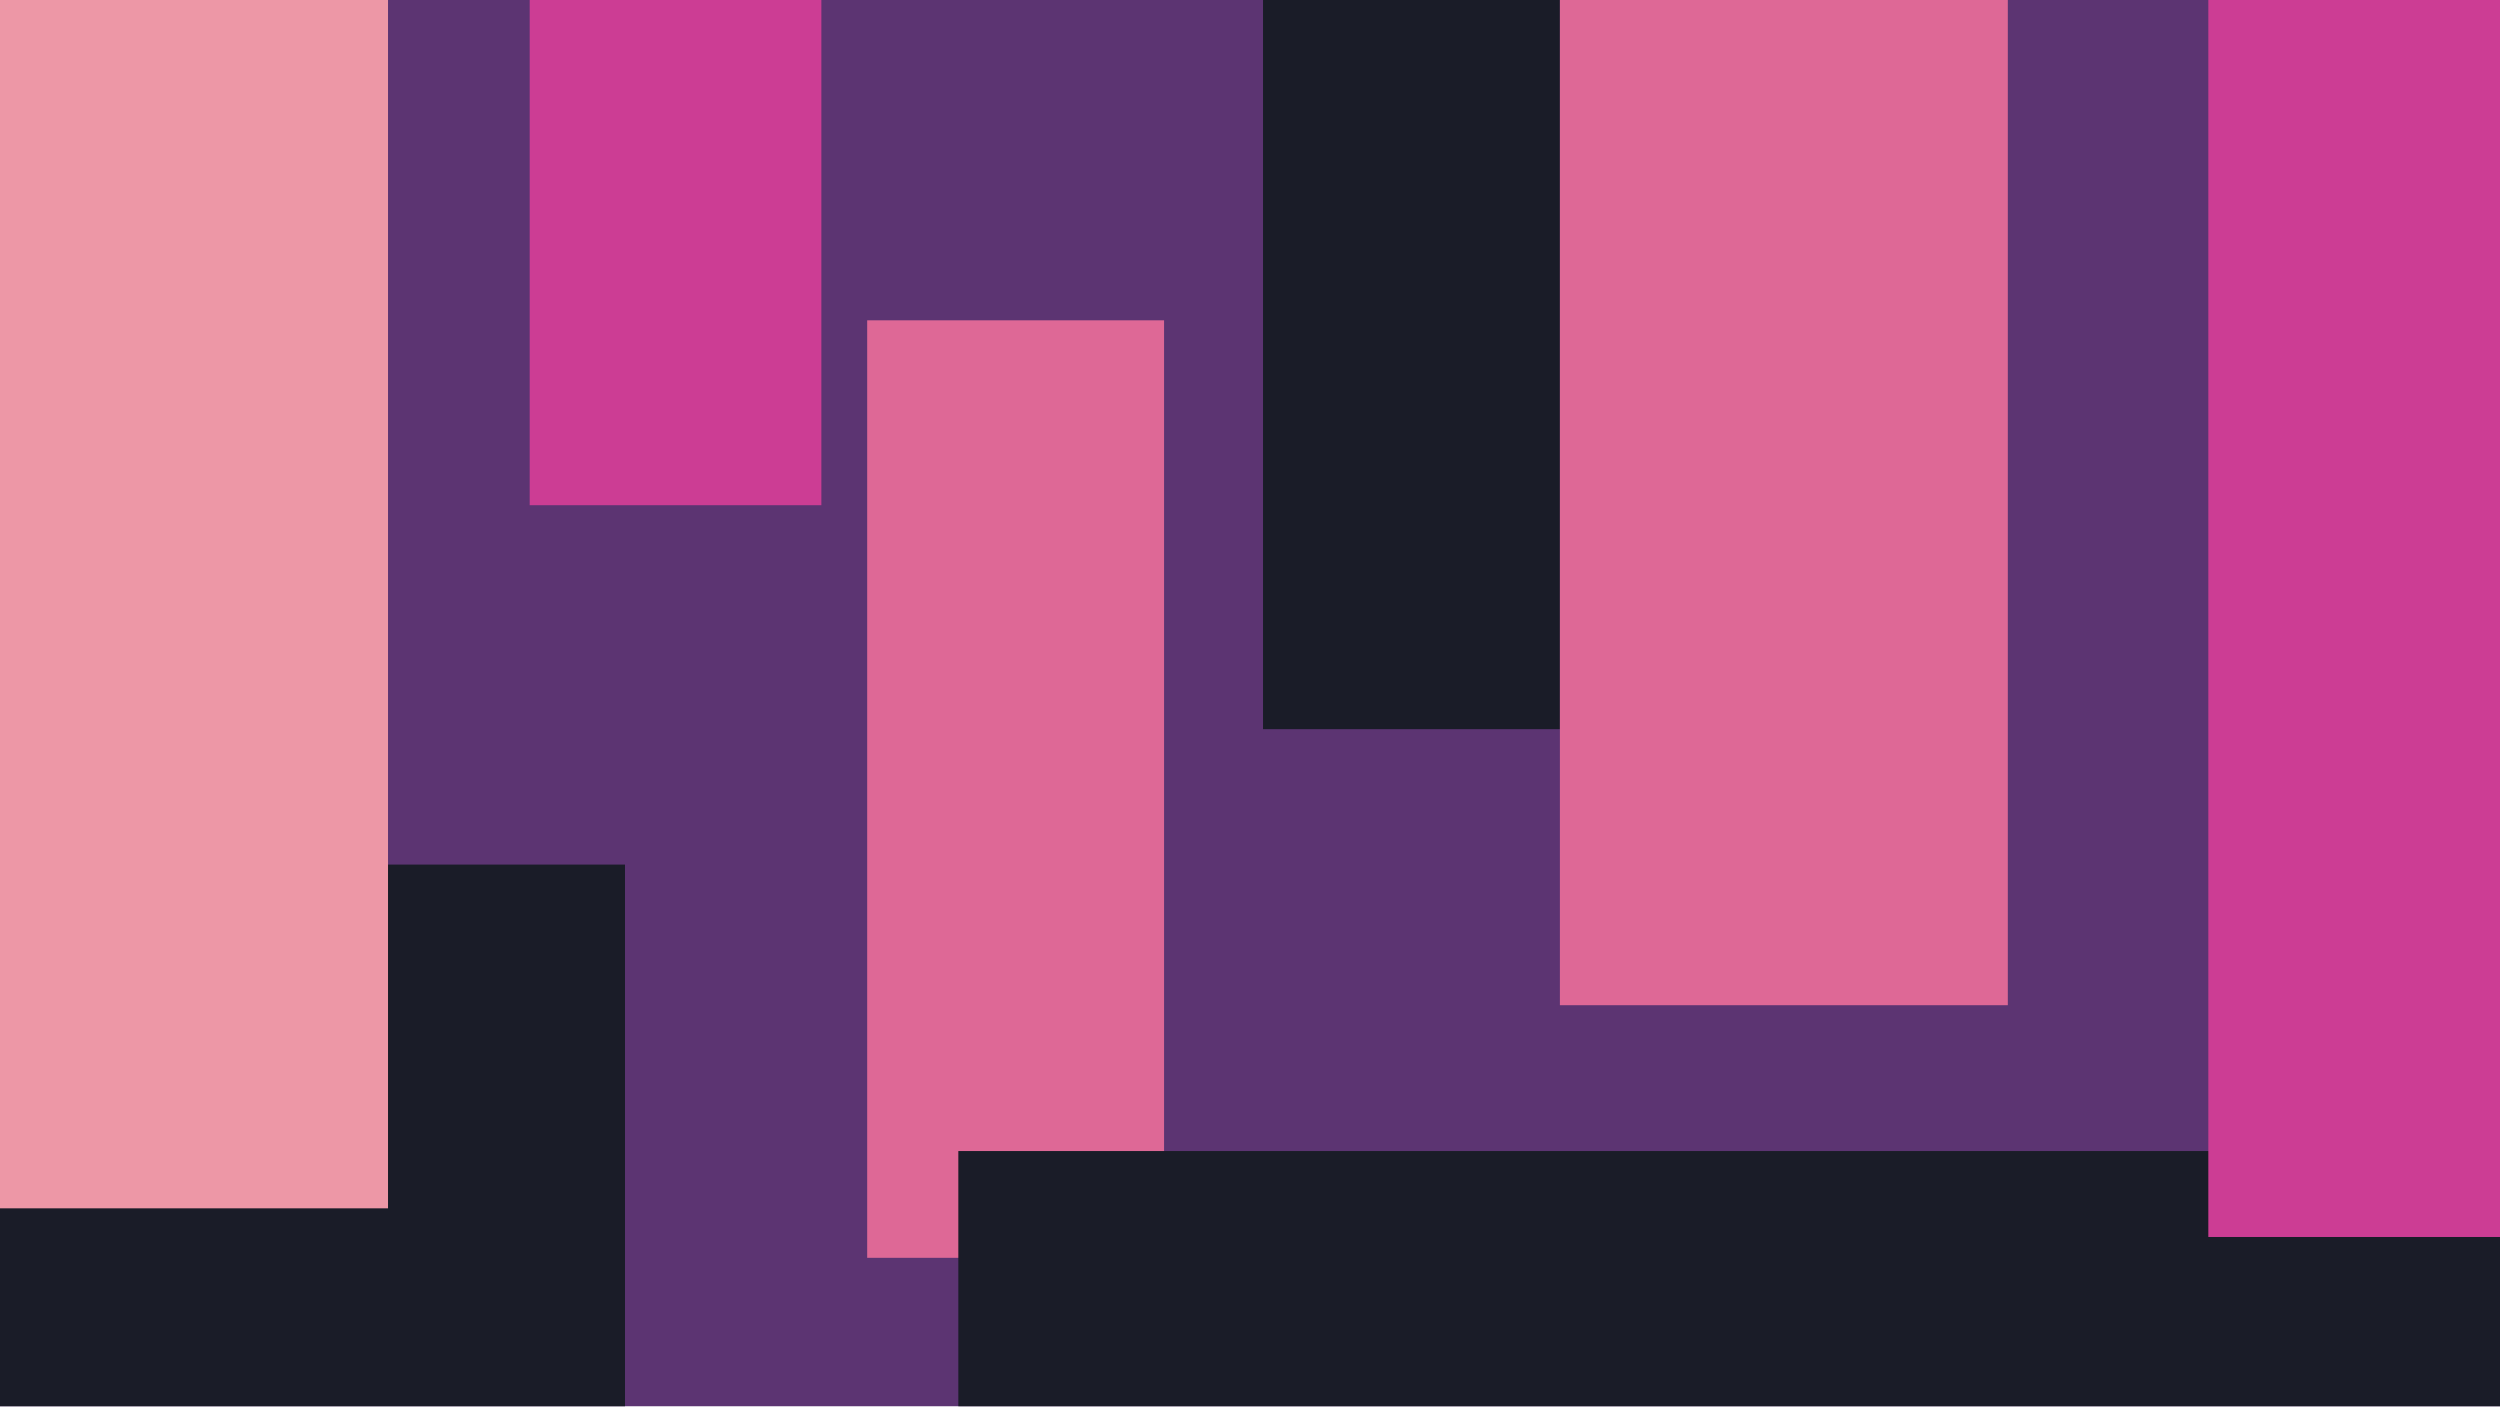
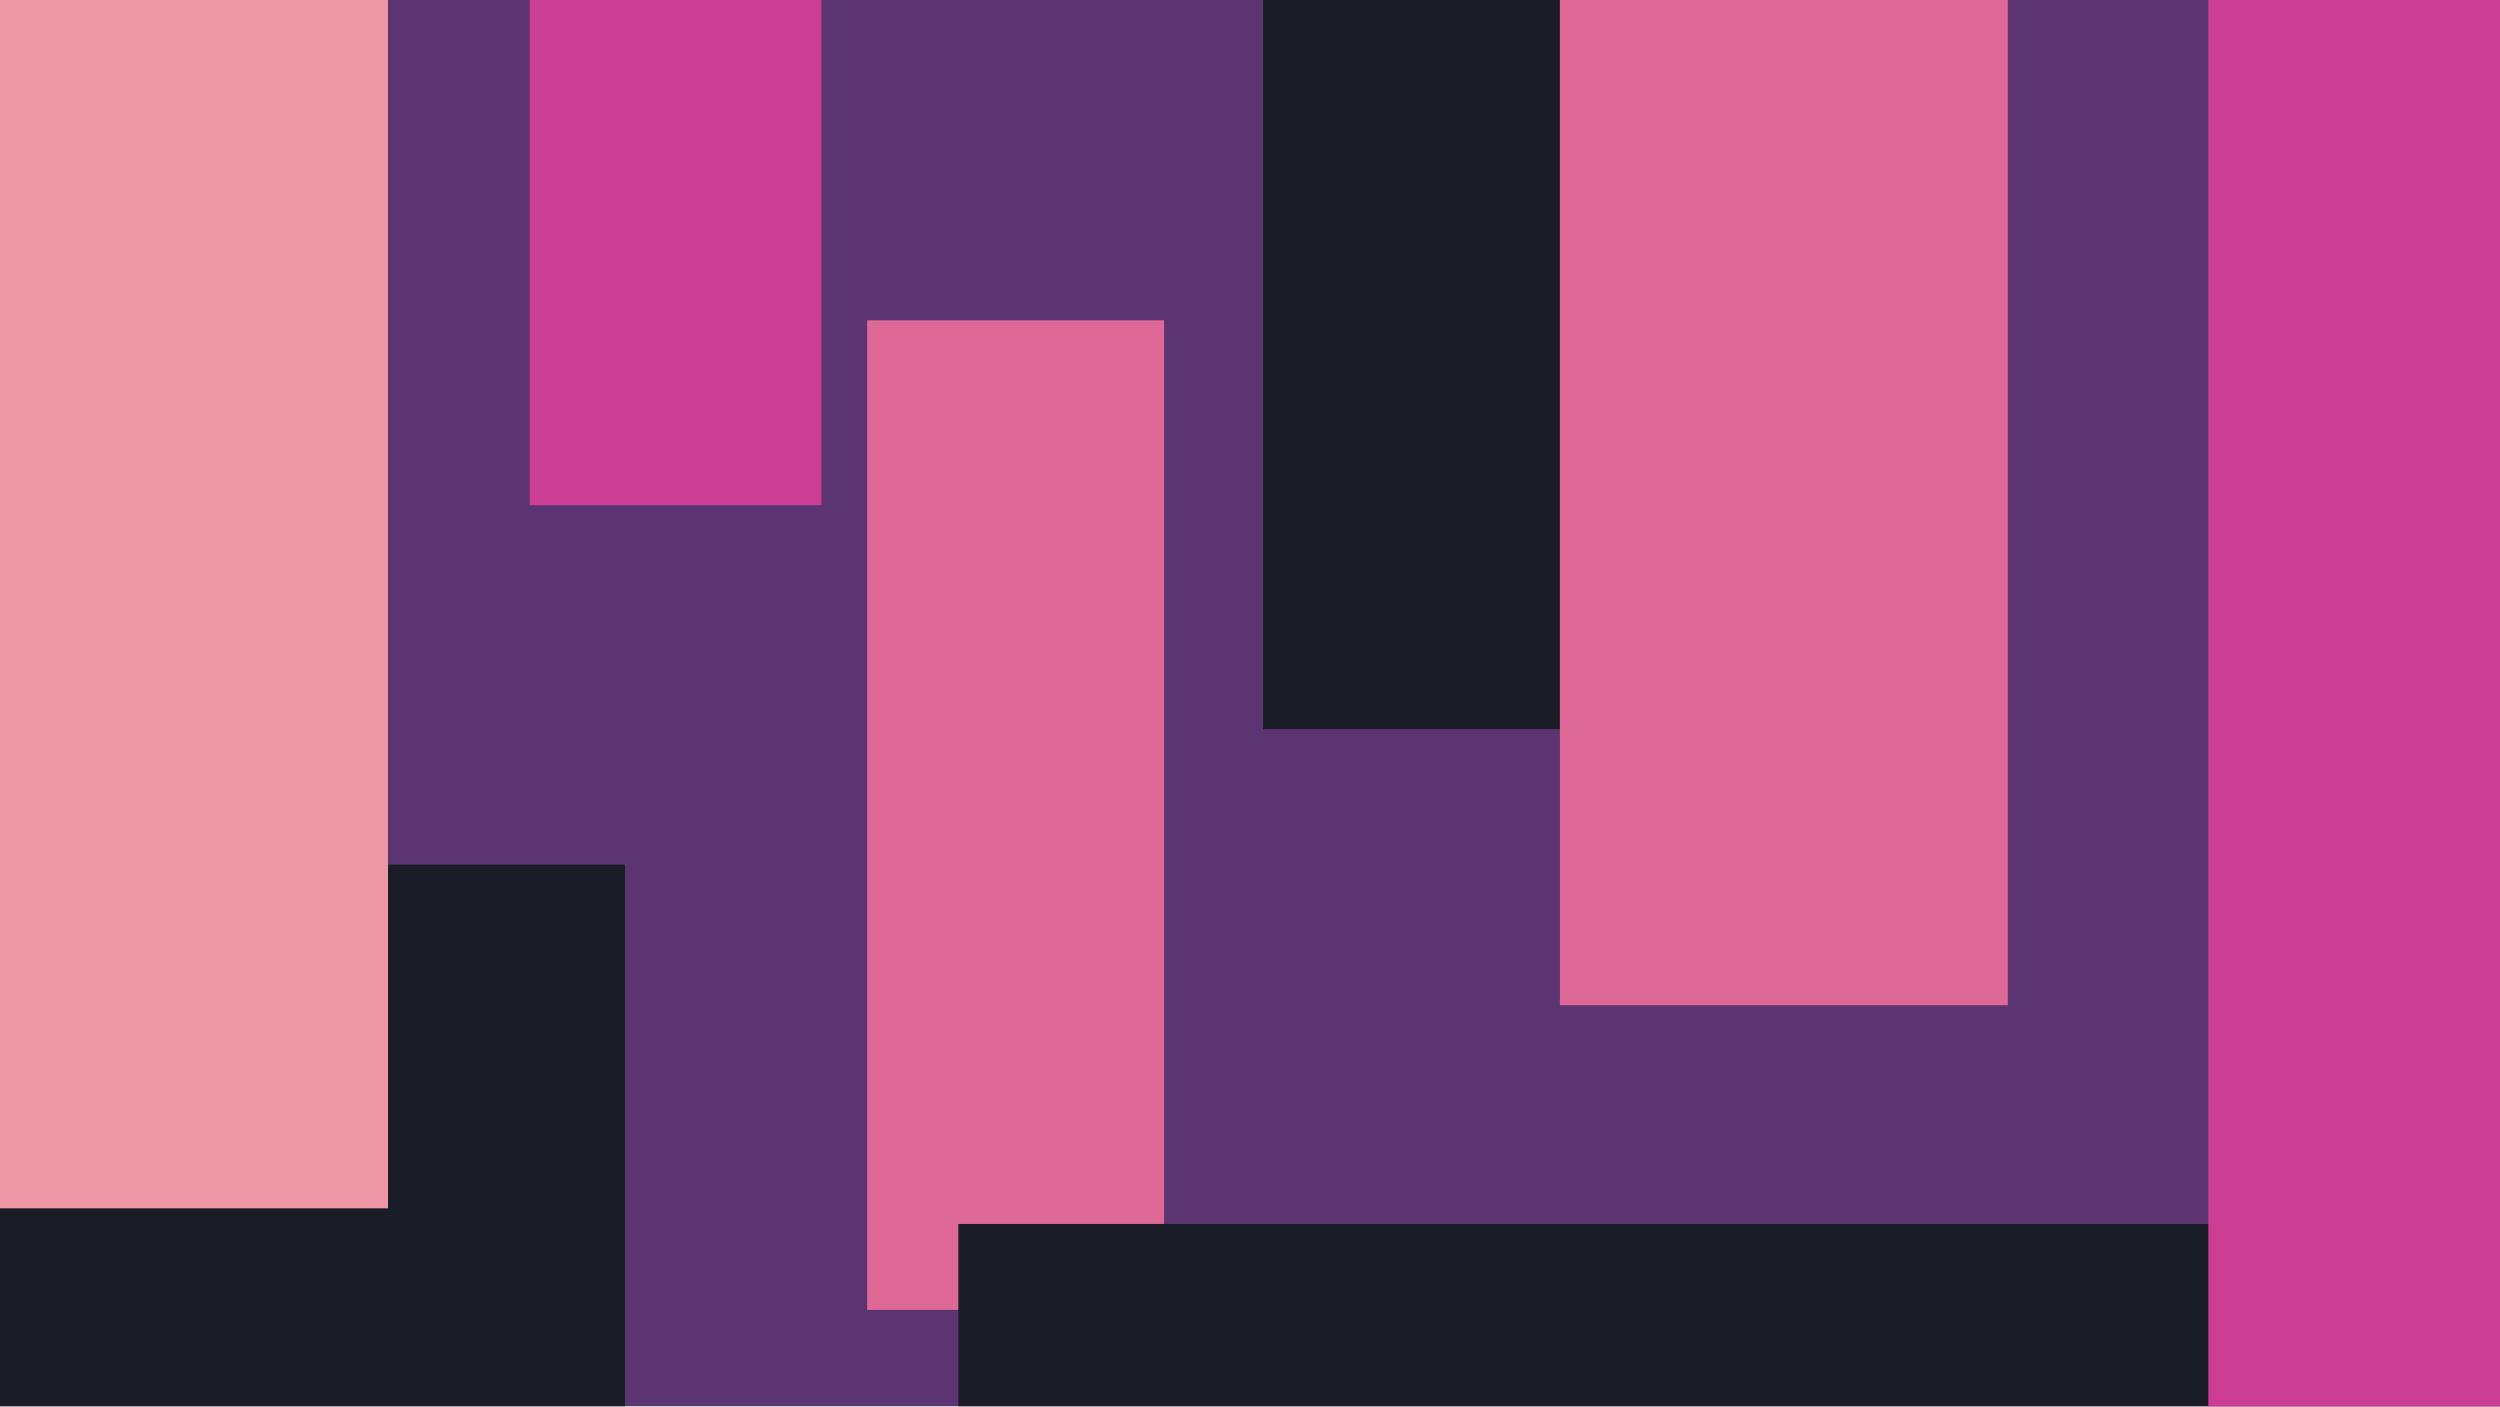
<svg xmlns="http://www.w3.org/2000/svg" xmlns:ns1="http://www.openswatchbook.org/uri/2009/osb" xmlns:xlink="http://www.w3.org/1999/xlink" width="1920" height="1080" viewBox="0 0 1920 1080" version="1.1" id="svg8">
  <defs id="defs2">
    <linearGradient id="linearGradient2792" ns1:paint="solid" gradientTransform="matrix(0.2973938,0,0,1.03696,581.4638,0)">
      <stop style="stop-color:#ed97a6;stop-opacity:1;" offset="0" id="stop2790" />
    </linearGradient>
-     <linearGradient id="linearGradient2786" ns1:paint="solid" gradientTransform="matrix(3.212237,0,0,0.1144507,-7093.64,56.29091)">
+     <linearGradient id="linearGradient2786" ns1:paint="solid" gradientTransform="matrix(3.212237,0,0,0.1208091,-7093.64,45.75151)">
      <stop style="stop-color:#de6896;stop-opacity:1;" offset="0" id="stop2784" />
    </linearGradient>
-     <linearGradient id="linearGradient2780" ns1:paint="solid" gradientTransform="matrix(1.556203,0,0,0.3444469,-2758.085,0)">
+     <linearGradient id="linearGradient2780" ns1:paint="solid" gradientTransform="matrix(1.556203,0,0,0.3915818,-2758.085,0)">
      <stop style="stop-color:#cc3d94;stop-opacity:1;" offset="0" id="stop2778" />
    </linearGradient>
    <linearGradient id="linearGradient2774" ns1:paint="solid">
      <stop style="stop-color:#5c3472;stop-opacity:1;" offset="0" id="stop2772" />
    </linearGradient>
-     <linearGradient id="linearGradient2768" ns1:paint="solid" gradientTransform="matrix(1.080064,0,0,0.7889342,-773.5111,683.1519)">
+     <linearGradient id="linearGradient2768" ns1:paint="solid" gradientTransform="matrix(1.080064,0,0,0.5635244,-773.5111,796.5371)">
      <stop style="stop-color:#1a1c28;stop-opacity:1;" offset="0" id="stop2766" />
    </linearGradient>
    <linearGradient xlink:href="#linearGradient2768" id="linearGradient2770" x1="2177.347" y1="75" x2="2327.347" y2="75" gradientUnits="userSpaceOnUse" />
    <linearGradient xlink:href="#linearGradient2774" id="linearGradient2776" x1="2177.347" y1="225" x2="2327.347" y2="225" gradientUnits="userSpaceOnUse" />
    <linearGradient xlink:href="#linearGradient2780" id="linearGradient2782" x1="2177.347" y1="375" x2="2327.347" y2="375" gradientUnits="userSpaceOnUse" />
    <linearGradient xlink:href="#linearGradient2786" id="linearGradient2788" x1="2177.347" y1="525" x2="2327.347" y2="525" gradientUnits="userSpaceOnUse" />
    <linearGradient xlink:href="#linearGradient2792" id="linearGradient2794" x1="2177.347" y1="675" x2="2327.347" y2="675" gradientUnits="userSpaceOnUse" />
+     <filter style="color-interpolation-filters:sRGB;" id="filter1233">
+       <feFlood flood-opacity="0.302" flood-color="rgb(26,28,40)" result="flood" id="feFlood1223" />
+       <feComposite in="flood" in2="SourceGraphic" operator="in" result="composite1" id="feComposite1225" />
+       <feGaussianBlur in="composite1" stdDeviation="12" result="blur" id="feGaussianBlur1227" />
+       <feOffset dx="0" dy="8" result="offset" id="feOffset1229" />
+       <feComposite in="SourceGraphic" in2="offset" operator="over" result="composite2" id="feComposite1231" />
+     </filter>
+     <filter style="color-interpolation-filters:sRGB;" id="filter1245">
+       <feFlood flood-opacity="0.302" flood-color="rgb(26,28,40)" result="flood" id="feFlood1235" />
+       <feComposite in="flood" in2="SourceGraphic" operator="in" result="composite1" id="feComposite1237" />
+       <feGaussianBlur in="composite1" stdDeviation="12" result="blur" id="feGaussianBlur1239" />
+       <feOffset dx="0" dy="8" result="offset" id="feOffset1241" />
+       <feComposite in="SourceGraphic" in2="offset" operator="over" result="composite2" id="feComposite1243" />
+     </filter>
+     <filter style="color-interpolation-filters:sRGB;" id="filter1257">
+       <feFlood flood-opacity="0.302" flood-color="rgb(26,28,40)" result="flood" id="feFlood1247" />
+       <feComposite in="flood" in2="SourceGraphic" operator="in" result="composite1" id="feComposite1249" />
+       <feGaussianBlur in="composite1" stdDeviation="12" result="blur" id="feGaussianBlur1251" />
+       <feOffset dx="0" dy="8" result="offset" id="feOffset1253" />
+       <feComposite in="SourceGraphic" in2="offset" operator="over" result="composite2" id="feComposite1255" />
+     </filter>
+     <filter style="color-interpolation-filters:sRGB;" id="filter1269">
+       <feFlood flood-opacity="0.302" flood-color="rgb(26,28,40)" result="flood" id="feFlood1259" />
+       <feComposite in="flood" in2="SourceGraphic" operator="in" result="composite1" id="feComposite1261" />
+       <feGaussianBlur in="composite1" stdDeviation="12" result="blur" id="feGaussianBlur1263" />
+       <feOffset dx="0" dy="8" result="offset" id="feOffset1265" />
+       <feComposite in="SourceGraphic" in2="offset" operator="over" result="composite2" id="feComposite1267" />
+     </filter>
+     <filter style="color-interpolation-filters:sRGB;" id="filter1281">
+       <feFlood flood-opacity="0.302" flood-color="rgb(26,28,40)" result="flood" id="feFlood1271" />
+       <feComposite in="flood" in2="SourceGraphic" operator="in" result="composite1" id="feComposite1273" />
+       <feGaussianBlur in="composite1" stdDeviation="12" result="blur" id="feGaussianBlur1275" />
+       <feOffset dx="0" dy="8" result="offset" id="feOffset1277" />
+       <feComposite in="SourceGraphic" in2="offset" operator="over" result="composite2" id="feComposite1279" />
+     </filter>
+     <filter style="color-interpolation-filters:sRGB;" id="filter1293">
+       <feFlood flood-opacity="0.302" flood-color="rgb(26,28,40)" result="flood" id="feFlood1283" />
+       <feComposite in="flood" in2="SourceGraphic" operator="in" result="composite1" id="feComposite1285" />
+       <feGaussianBlur in="composite1" stdDeviation="12" result="blur" id="feGaussianBlur1287" />
+       <feOffset dx="0" dy="8" result="offset" id="feOffset1289" />
+       <feComposite in="SourceGraphic" in2="offset" operator="over" result="composite2" id="feComposite1291" />
+     </filter>
+     <filter style="color-interpolation-filters:sRGB;" id="filter1305">
+       <feFlood flood-opacity="0.302" flood-color="rgb(26,28,40)" result="flood" id="feFlood1295" />
+       <feComposite in="flood" in2="SourceGraphic" operator="in" result="composite1" id="feComposite1297" />
+       <feGaussianBlur in="composite1" stdDeviation="12" result="blur" id="feGaussianBlur1299" />
+       <feOffset dx="0" dy="8" result="offset" id="feOffset1301" />
+       <feComposite in="SourceGraphic" in2="offset" operator="over" result="composite2" id="feComposite1303" />
+     </filter>
+     <filter style="color-interpolation-filters:sRGB;" id="filter1317">
+       <feFlood flood-opacity="0.302" flood-color="rgb(26,28,40)" result="flood" id="feFlood1307" />
+       <feComposite in="flood" in2="SourceGraphic" operator="in" result="composite1" id="feComposite1309" />
+       <feGaussianBlur in="composite1" stdDeviation="12" result="blur" id="feGaussianBlur1311" />
+       <feOffset dx="0" dy="8" result="offset" id="feOffset1313" />
+       <feComposite in="SourceGraphic" in2="offset" operator="over" result="composite2" id="feComposite1315" />
+     </filter>
  </defs>
  <g id="layer1">
-     <rect id="rect1925" width="1920" height="1080" x="0" y="0" style="stroke-width:2.096;fill:url(#linearGradient2774);fill-opacity:1" />
-     <rect style="fill:url(#linearGradient2786);fill-opacity:1;stroke-width:0.887" id="rect38" width="228" height="720" x="666" y="246" />
-     <rect style="fill:url(#linearGradient2768);fill-opacity:1;stroke-width:1.001" id="rect2750" width="1184" height="196" x="736" y="884" />
-     <rect style="fill:url(#linearGradient2780);fill-opacity:1;stroke-width:1.01" id="rect2752" width="224" height="950" x="1696" y="0" />
-     <rect style="fill:url(#linearGradient2770);fill-opacity:1;stroke-width:0.996" id="rect2754" width="150" height="150" x="2177.347" y="0" />
-     <rect style="fill:url(#linearGradient2776);fill-opacity:1;stroke-width:0.996" id="rect2756" width="150" height="150" x="2177.347" y="150" />
-     <rect style="fill:url(#linearGradient2782);fill-opacity:1;stroke-width:0.996" id="rect2758" width="150" height="150" x="2177.347" y="300" />
-     <rect style="fill:url(#linearGradient2788);fill-opacity:1;stroke-width:0.996" id="rect2760" width="150" height="150" x="2177.347" y="450" />
-     <rect style="fill:url(#linearGradient2794);fill-opacity:1;stroke-width:0.996" id="rect2762" width="150" height="150" x="2177.347" y="600" />
-     <rect style="fill:url(#linearGradient2768);fill-opacity:1;stroke-width:0.782" id="rect40" width="228" height="560" x="970" y="0" />
-     <rect style="fill:url(#linearGradient2786);fill-opacity:1;stroke-width:1.128" id="rect34" width="344" height="772" x="1198" y="0" />
-     <rect style="fill:url(#linearGradient2768);fill-opacity:1;stroke-width:0.978" id="rect42" width="480" height="416" x="0" y="664" />
-     <rect style="fill:url(#linearGradient2792);fill-opacity:1;stroke-width:1.151" id="rect36" width="298" height="928" x="-1.4210855e-14" y="0" />
-     <rect style="fill:url(#linearGradient2780);fill-opacity:1;stroke-width:0.645" id="rect2028" width="224" height="388" x="406.803" y="0" />
+     <rect id="rect1925" width="1920" height="1080" x="0" y="0" style="stroke-width:2.096;fill:url(#linearGradient2774);fill-opacity:1;" />
+     <rect style="fill:url(#linearGradient2786);fill-opacity:1;stroke-width:0.911;" id="rect38" width="228" height="760" x="666" y="246" />
+     <rect style="fill:url(#linearGradient2768);fill-opacity:1;stroke-width:0.846;" id="rect2750" width="1184" height="140" x="736" y="940" />
+     <rect style="fill:url(#linearGradient2780);fill-opacity:1;stroke-width:1.077;" id="rect2752" width="224" height="1080" x="1696" y="0" />
+     <rect style="fill:url(#linearGradient2770);fill-opacity:1;stroke-width:0.996;" id="rect2754" width="150" height="150" x="2177.347" y="0" />
+     <rect style="fill:url(#linearGradient2776);fill-opacity:1;stroke-width:0.996;" id="rect2756" width="150" height="150" x="2177.347" y="150" />
+     <rect style="fill:url(#linearGradient2782);fill-opacity:1;stroke-width:0.996;" id="rect2758" width="150" height="150" x="2177.347" y="300" />
+     <rect style="fill:url(#linearGradient2788);fill-opacity:1;stroke-width:0.996;" id="rect2760" width="150" height="150" x="2177.347" y="450" />
+     <rect style="fill:url(#linearGradient2794);fill-opacity:1;stroke-width:0.996;" id="rect2762" width="150" height="150" x="2177.347" y="600" />
+     <rect style="fill:url(#linearGradient2768);fill-opacity:1;stroke-width:0.782;" id="rect40" width="228" height="560" x="970" y="0" />
+     <rect style="fill:url(#linearGradient2786);fill-opacity:1;stroke-width:1.128;" id="rect34" width="344" height="772" x="1198" y="0" />
+     <rect style="fill:url(#linearGradient2768);fill-opacity:1;stroke-width:0.978;" id="rect42" width="480" height="416" x="0" y="664" />
+     <rect style="fill:url(#linearGradient2792);fill-opacity:1;stroke-width:1.151;" id="rect36" width="298" height="928" x="-1.4210855e-14" y="0" />
+     <rect style="fill:url(#linearGradient2780);fill-opacity:1;stroke-width:0.645;" id="rect2028" width="224" height="388" x="406.803" y="0" />
  </g>
</svg>
